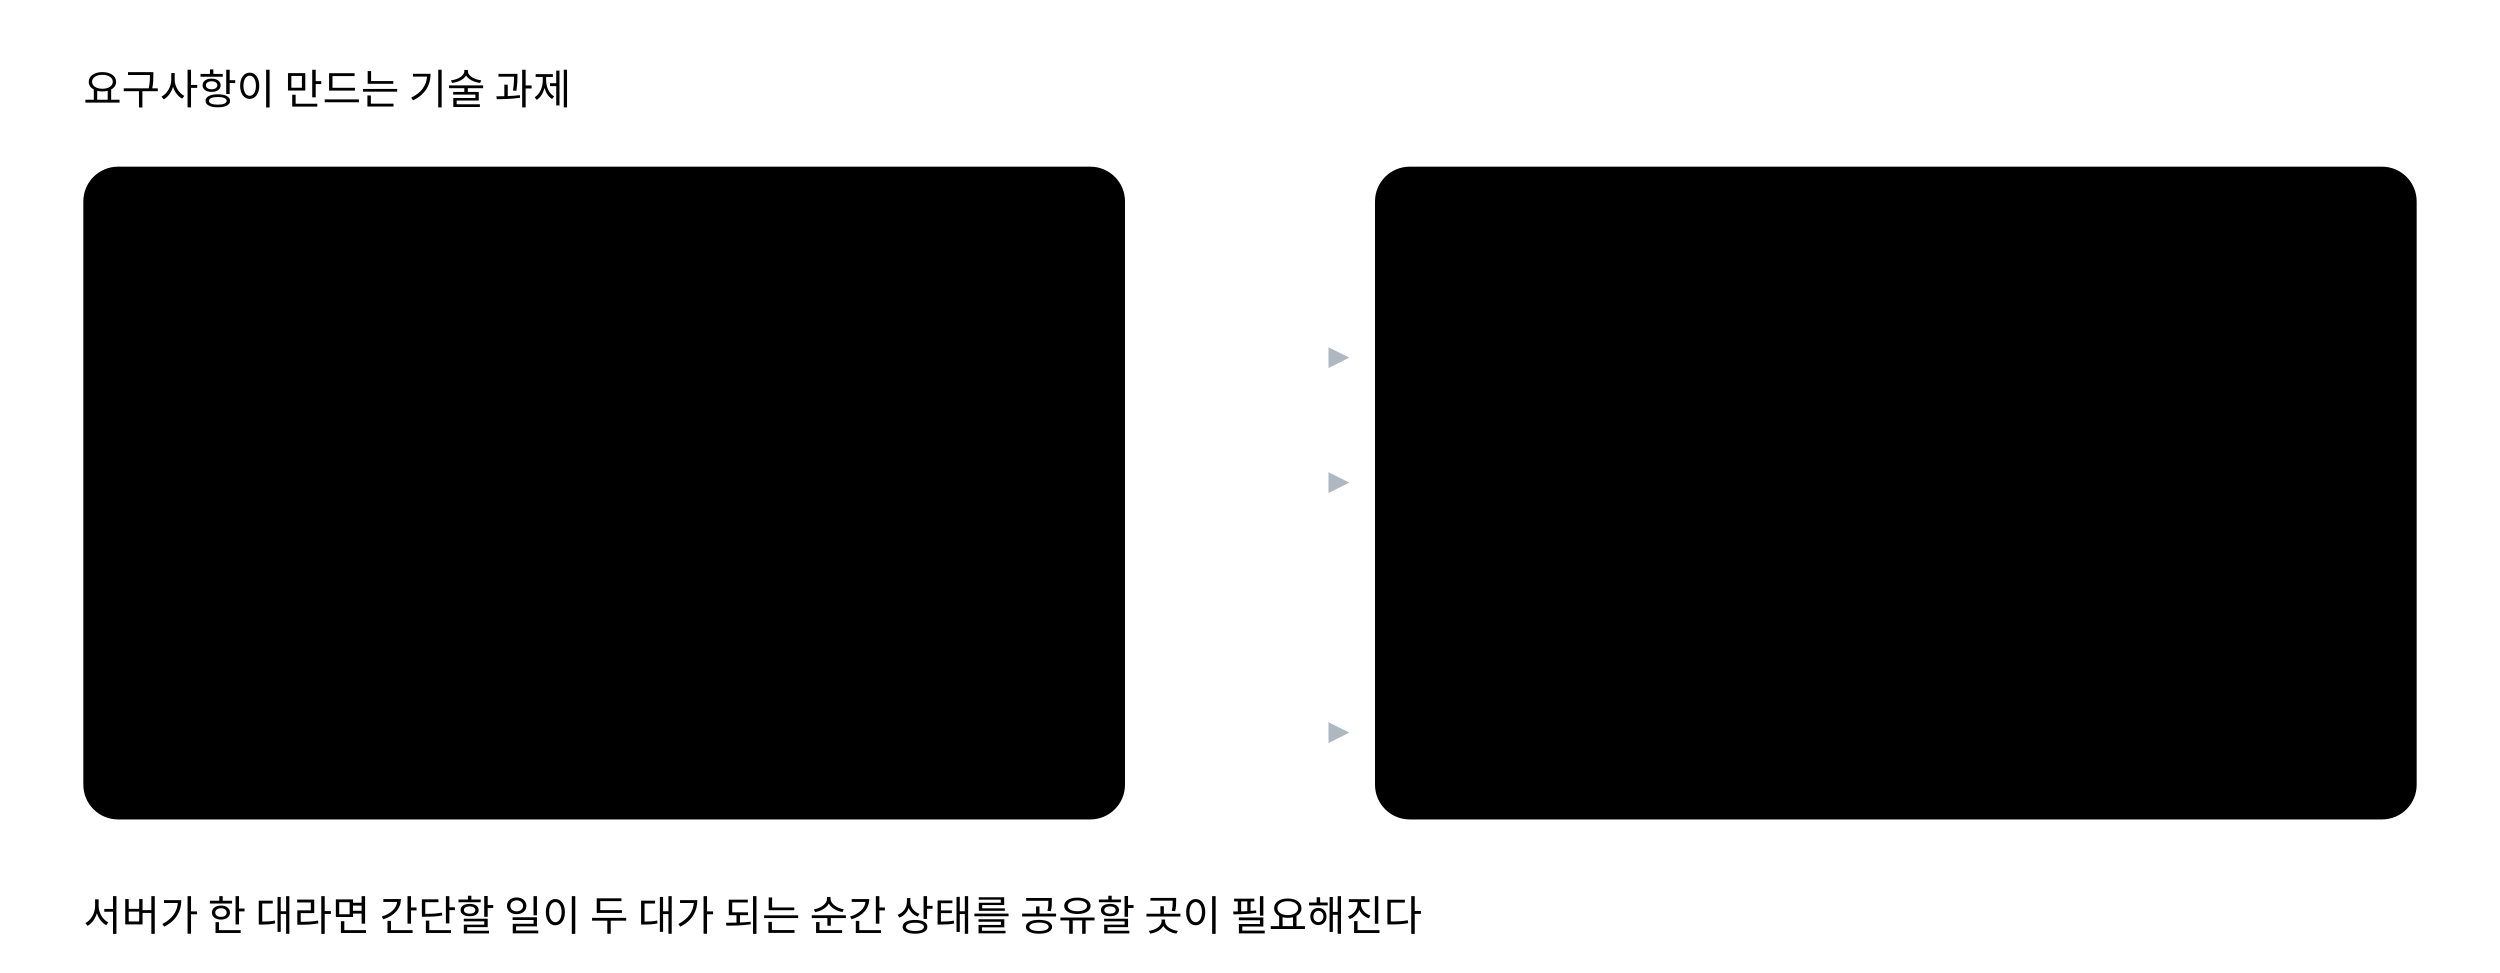
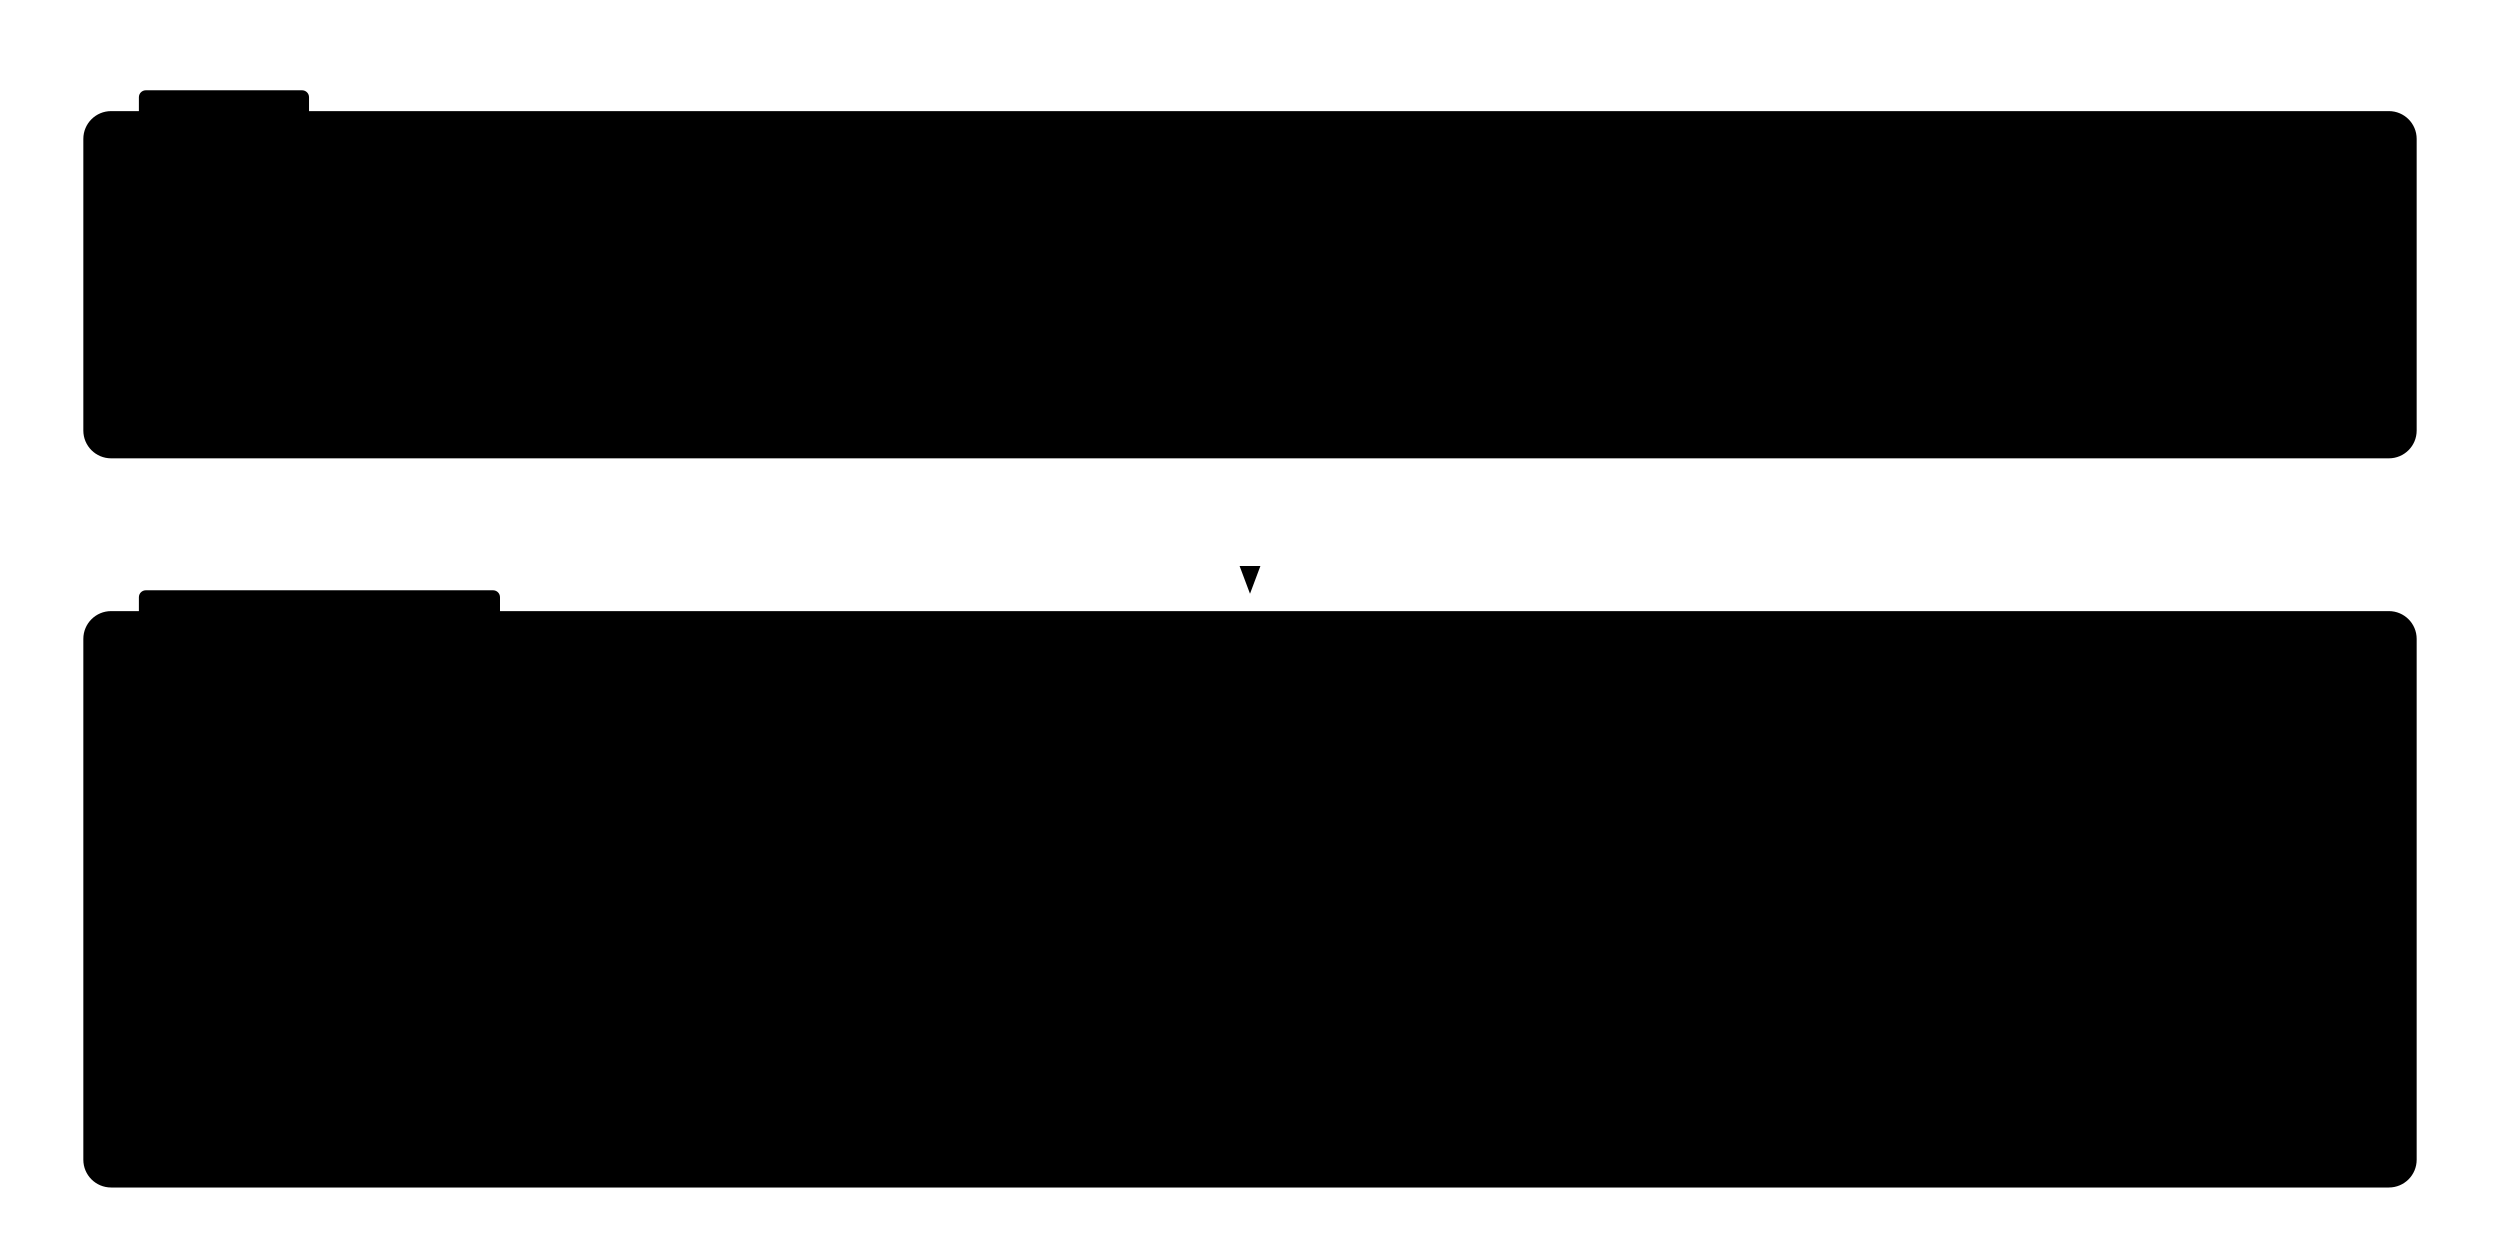
- <svg xmlns="http://www.w3.org/2000/svg" viewBox="0 0 720 280" role="img" aria-label="티켓 배포 프로젝트의 요구사항과 그로부터 나오는 기술 과제">
-   <marker id="tsreq-a" viewBox="0 0 10 10" refX="9" refY="5" markerWidth="6" markerHeight="6" orient="auto">
-     <path d="M0 0 L10 5 L0 10 z" fill="#afb8c1" />
-   </marker>
-   <text class="dg-h" x="24" y="30">요구사항이 만드는 기술 과제</text>
-   <rect class="dg-lane" x="24" y="48" width="300" height="188" rx="10" />
-   <text class="dg-t" x="44" y="74">요구사항</text>
-   <rect class="dg-row" x="44" y="88" width="260" height="30" rx="6" />
-   <text class="dg-v" x="60" y="108">티켓 100매 한정</text>
-   <rect class="dg-row" x="44" y="124" width="260" height="30" rx="6" />
-   <text class="dg-v" x="60" y="144">공인 IP 당 1회만</text>
-   <rect class="dg-row" x="44" y="160" width="260" height="30" rx="6" />
-   <text class="dg-v" x="60" y="180">30% 확률로 당첨</text>
-   <rect class="dg-row" x="44" y="196" width="260" height="30" rx="6" />
-   <text class="dg-v" x="60" y="216">WAS 2대 이상</text>
-   <path class="dg-arw" d="M332 103 H388" marker-end="url(#tsreq-a)" />
-   <path class="dg-arw" d="M332 139 H388" marker-end="url(#tsreq-a)" />
-   <path class="dg-arw" d="M332 211 H388" marker-end="url(#tsreq-a)" />
-   <rect class="dg-lane" x="396" y="48" width="300" height="188" rx="10" />
-   <text class="dg-t" x="416" y="74">그래서 풀어야 할 문제</text>
-   <rect class="dg-lead" x="416" y="88" width="260" height="30" rx="6" />
-   <text class="dg-k" x="432" y="108">동시 요청에 101매가 나가면 안 된다</text>
-   <rect class="dg-lead" x="416" y="124" width="260" height="30" rx="6" />
-   <text class="dg-k" x="432" y="144">중복 신청을 어디서 막을 것인가</text>
-   <rect class="dg-lead" x="416" y="196" width="260" height="30" rx="6" />
-   <text class="dg-k" x="432" y="216">서버가 여러 대라 메모리는 못 쓴다</text>
-   <text class="dg-s" x="24" y="268">서버가 한 대라면 간단할 일이 두 대가 되는 순간 상태를 공유할 곳이 필요해진다</text>
+ <svg xmlns="http://www.w3.org/2000/svg" viewBox="0 0 720 358" role="img" aria-labelledby="ticket-start--requirements-title ticket-start--requirements-desc">
+   <defs>
+     <marker id="br-arw" markerWidth="8" markerHeight="6" refX="7" refY="3" orient="auto">
+       <path d="M0 0 L8 3 L0 6 z" />
+     </marker>
+   </defs>
+   <rect class="dg-zone" x="24" y="32" width="672" height="100" rx="8" />
+   <rect class="dg-mask" x="40" y="26" width="49" height="12" rx="2" />
+   <text class="dg-s" x="44" y="35" font-size="7" font-family="'Geist Mono', ui-monospace, monospace" letter-spacing="0.14em">요구사항</text>
+   <rect class="dg-item" x="100" y="56" width="121" height="52" rx="6" />
+   <text class="dg-t" x="160" y="87" font-size="12" font-weight="600" font-family="'Geist', system-ui, sans-serif" text-anchor="middle">티켓 100매 한정</text>
+   <rect class="dg-item" x="237" y="56" width="126" height="52" rx="6" />
+   <text class="dg-t" x="300" y="87" font-size="12" font-weight="600" font-family="'Geist', system-ui, sans-serif" text-anchor="middle">공인 IP 당 1회만</text>
+   <rect class="dg-item" x="379" y="56" width="121" height="52" rx="6" />
+   <text class="dg-t" x="439" y="87" font-size="12" font-weight="600" font-family="'Geist', system-ui, sans-serif" text-anchor="middle">30% 확률로 당첨</text>
+   <rect class="dg-item" x="516" y="56" width="104" height="52" rx="6" />
+   <text class="dg-t" x="568" y="87" font-size="12" font-weight="600" font-family="'Geist', system-ui, sans-serif" text-anchor="middle">WAS 2대 이상</text>
+   <path class="dg-arw" d="M360,132 V170" marker-end="url(#br-arw)" />
+   <rect class="dg-zone" x="24" y="176" width="672" height="166" rx="8" />
+   <rect class="dg-mask" x="40" y="170" width="104" height="12" rx="2" />
+   <text class="dg-s" x="44" y="179" font-size="7" font-family="'Geist Mono', ui-monospace, monospace" letter-spacing="0.14em">그래서 풀어야 할 문제</text>
+   <rect class="dg-item" x="139" y="200" width="223" height="52" rx="6" />
+   <text class="dg-t" x="250" y="231" font-size="12" font-weight="600" font-family="'Geist', system-ui, sans-serif" text-anchor="middle">동시 요청에 101매가 나가면 안 된…</text>
+   <rect class="dg-item" x="378" y="200" width="202" height="52" rx="6" />
+   <text class="dg-t" x="479" y="231" font-size="12" font-weight="600" font-family="'Geist', system-ui, sans-serif" text-anchor="middle">중복 신청을 어디서 막을 것인가</text>
+   <rect class="dg-item" x="251" y="266" width="218" height="52" rx="6" />
+   <text class="dg-t" x="360" y="297" font-size="12" font-weight="600" font-family="'Geist', system-ui, sans-serif" text-anchor="middle">서버가 여러 대라 메모리는 못 쓴다</text>
</svg>
